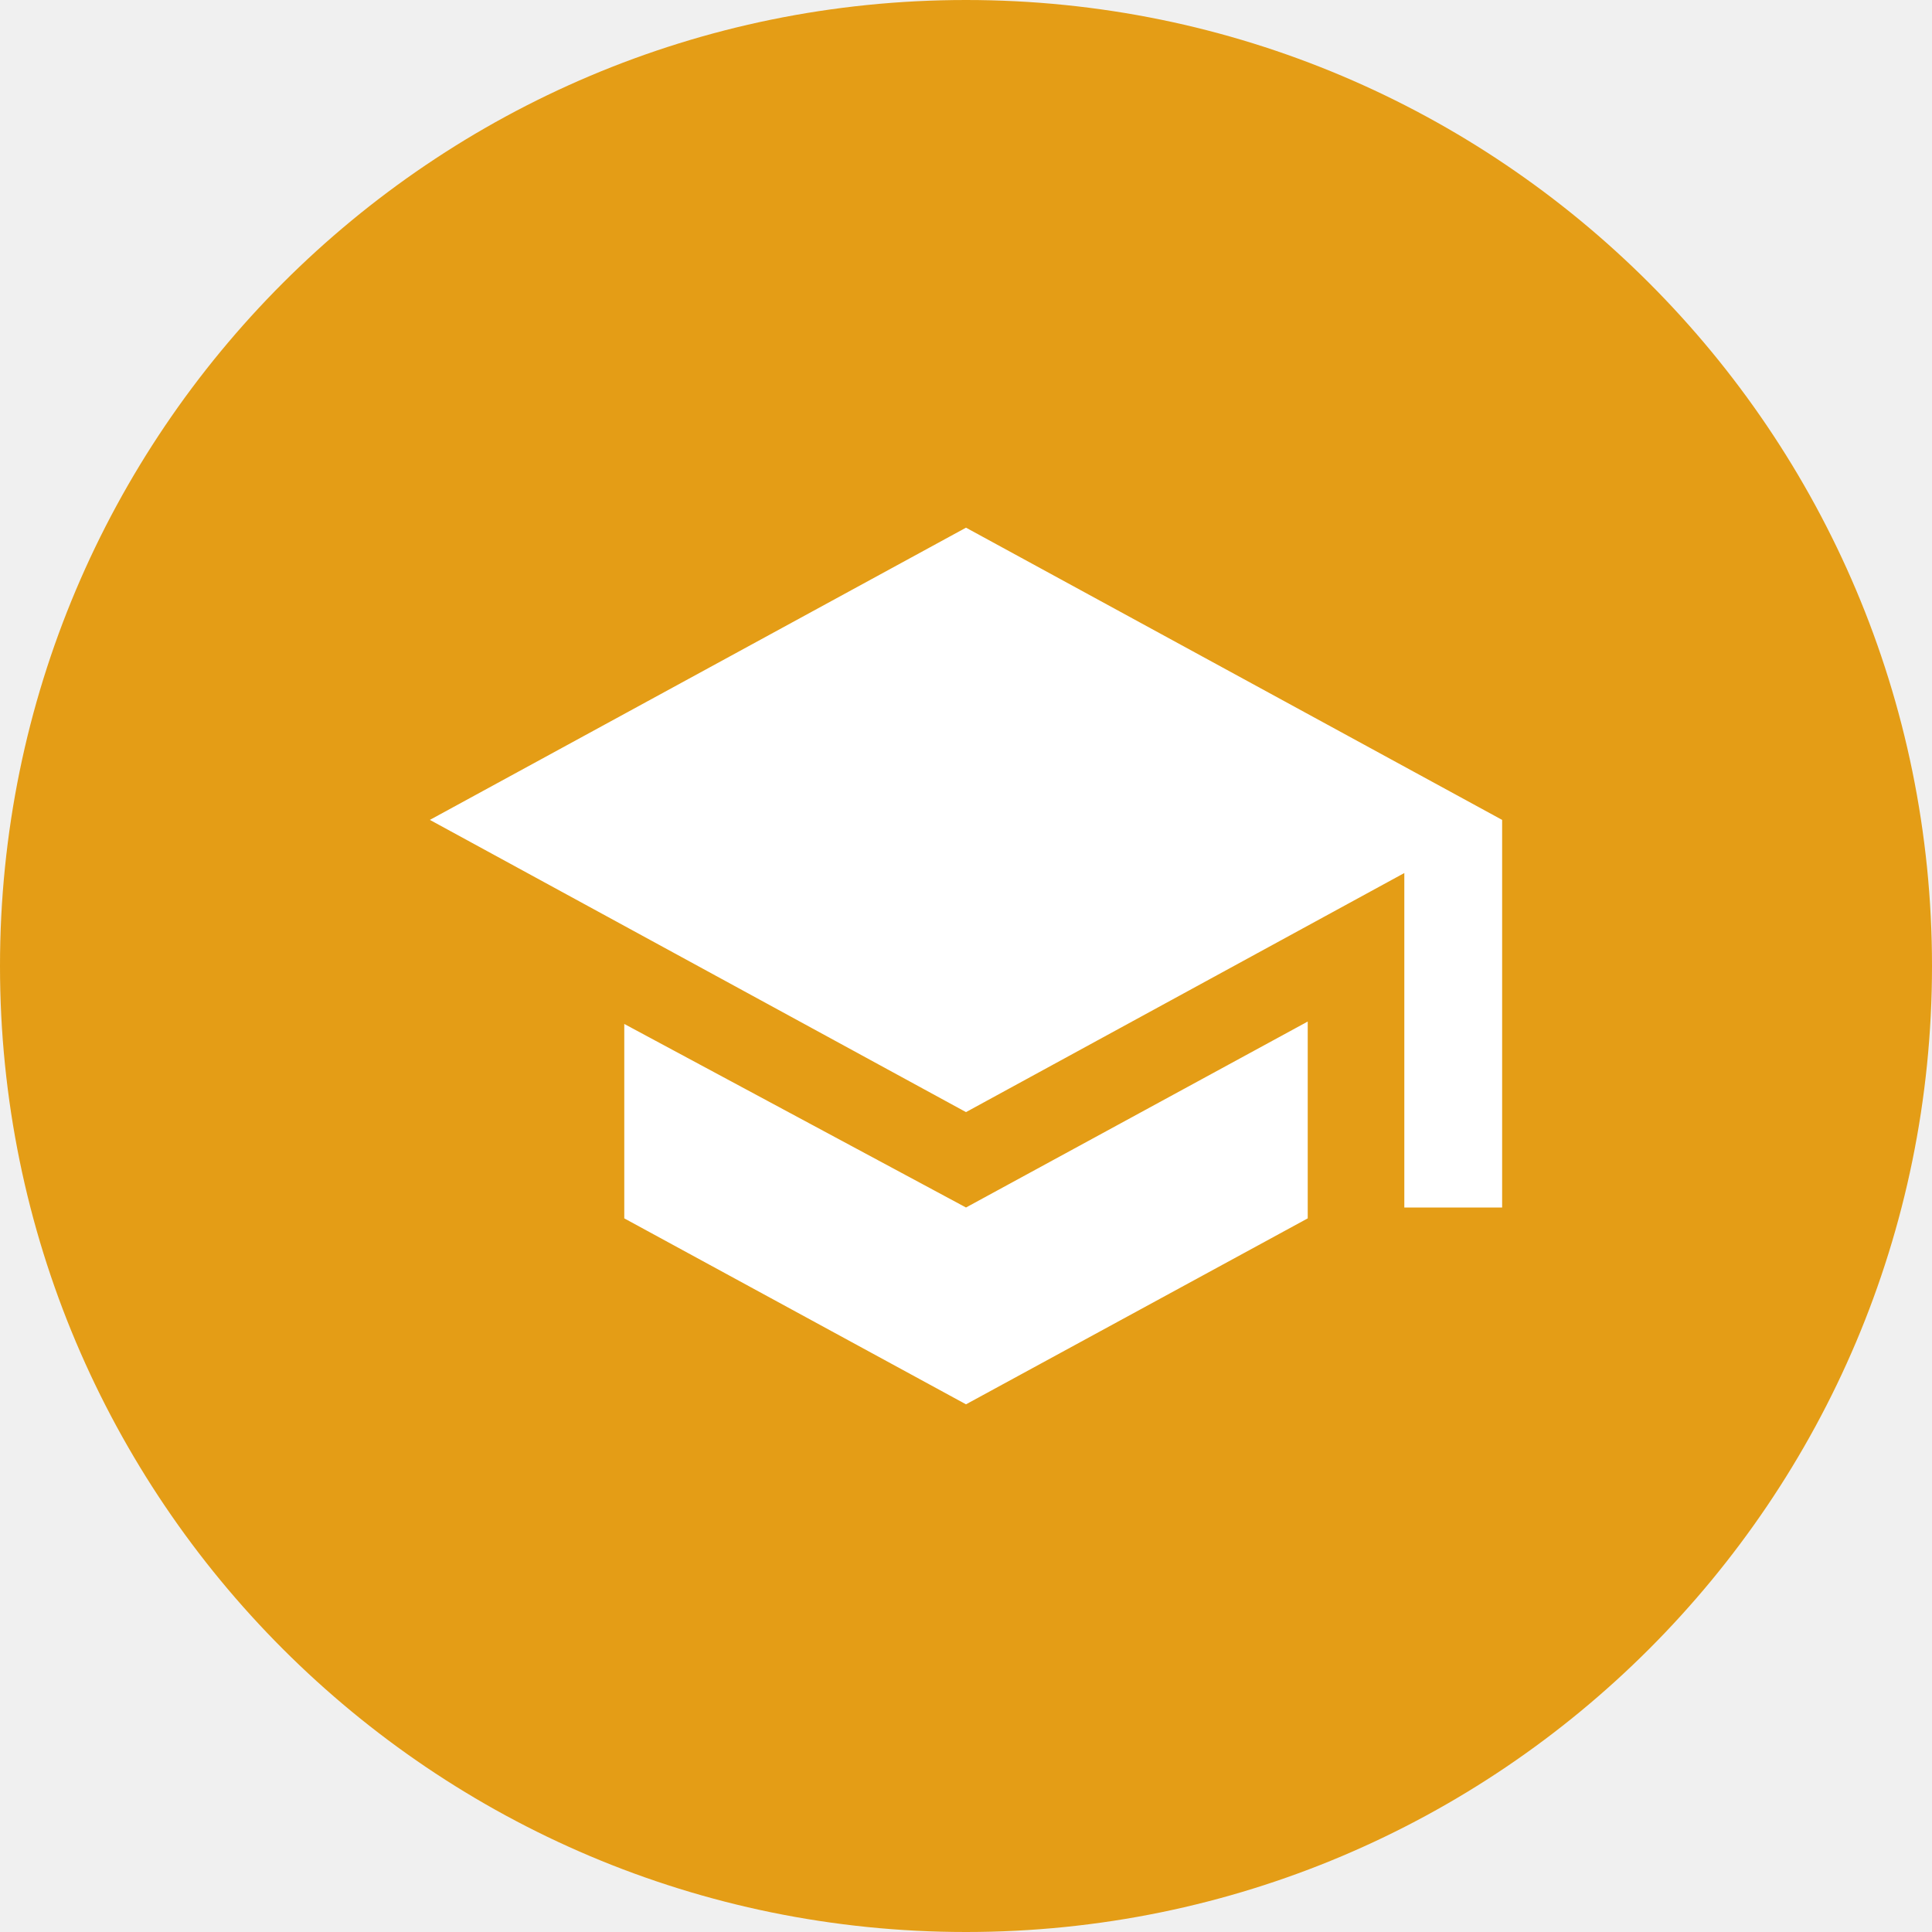
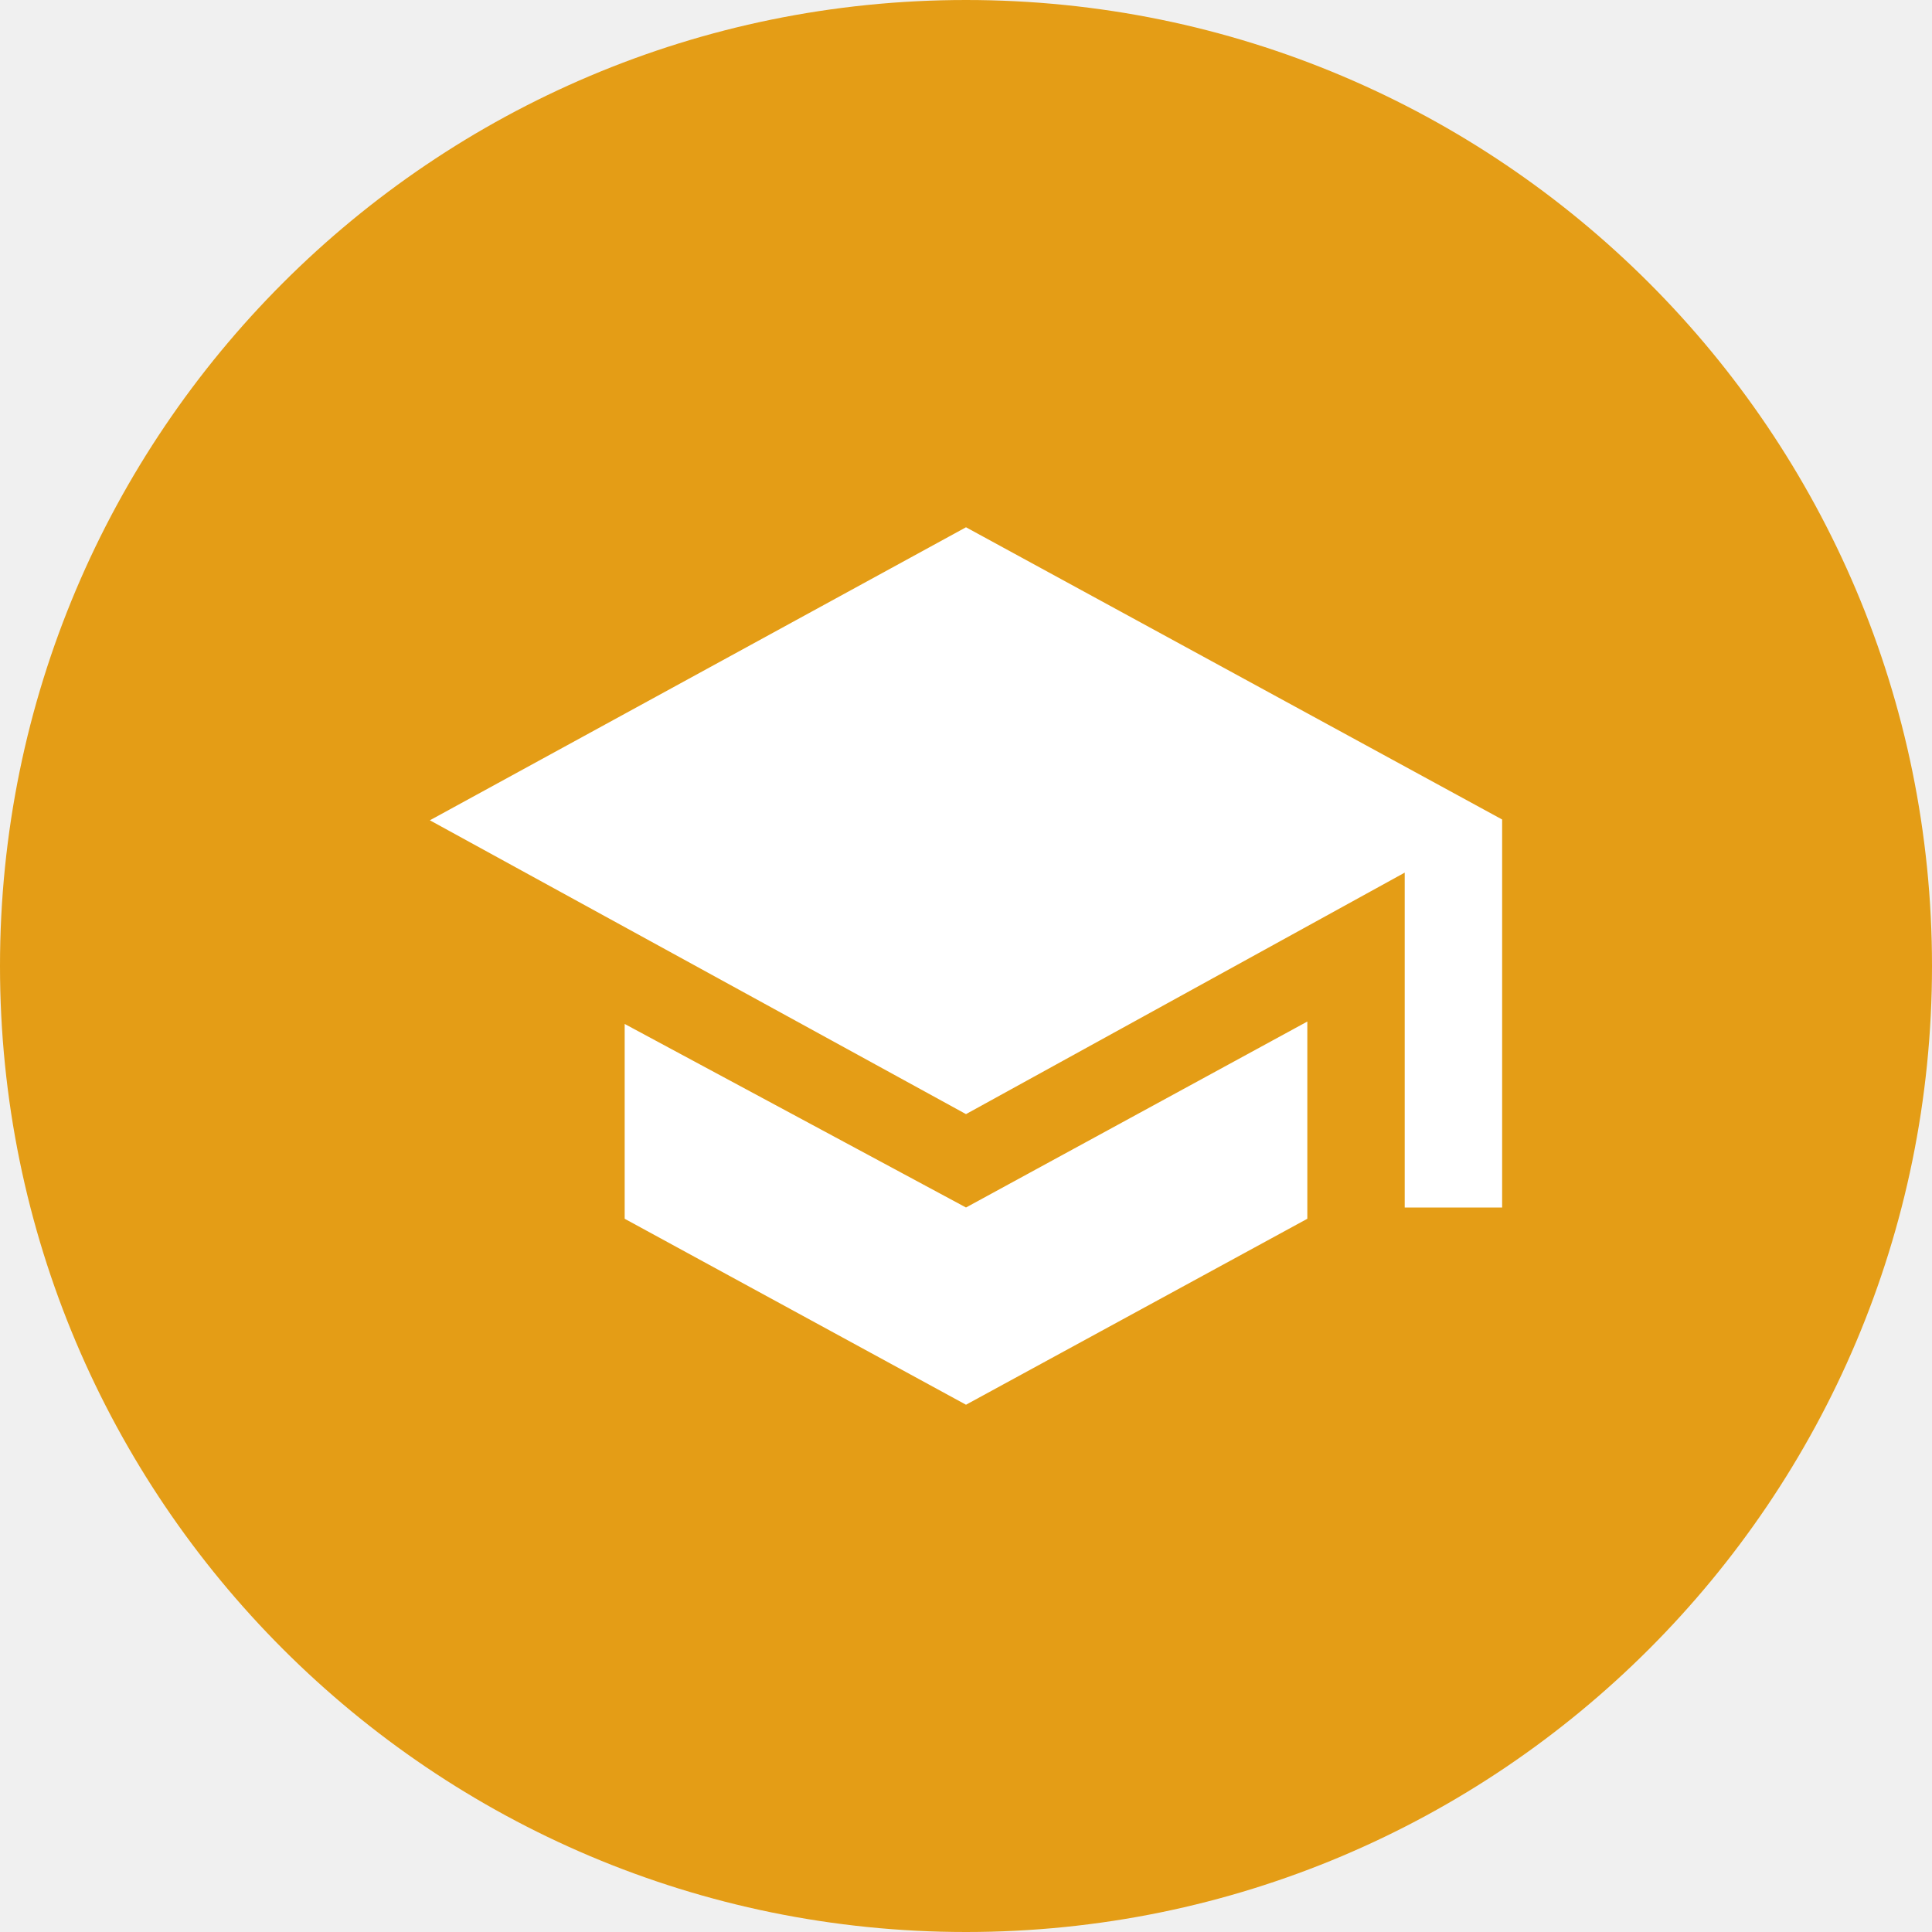
- <svg xmlns="http://www.w3.org/2000/svg" viewBox="0 0 16 16">
+ <svg xmlns="http://www.w3.org/2000/svg" viewBox="0 0 24 24">
  <defs>
    <style>.cls-1{fill:#fff;}.cls-2{fill:#e49d16;}</style>
  </defs>
  <g id="Layer_2" data-name="Layer 2">
    <g id="Layer_1-2" data-name="Layer 1">
-       <circle class="cls-1" cx="8" cy="8" r="7.5" />
-       <path class="cls-2" d="M8,0a8,8,0,1,0,8,8A8,8,0,0,0,8,0Zm2.83,10.09L8,11.63,5.17,10.09V8.48L8,10l2.83-1.54ZM12.44,10h-.81V7.23L8,9.21,3.56,6.79,8,4.37l4.44,2.42Z" />
+       <circle class="cls-1" cx="12" cy="12" r="11.25" />
+       <path class="cls-2" d="M12,0A12,12,0,1,0,24,12,12,12,0,0,0,12,0Zm4.24,15.14L12,17.45,7.76,15.14V12.72L12,15l4.24-2.31ZM18.66,15H17.45V10.84l-5.45,3L5.34,10.19,12,6.55l6.66,3.63Z" />
    </g>
  </g>
</svg>
